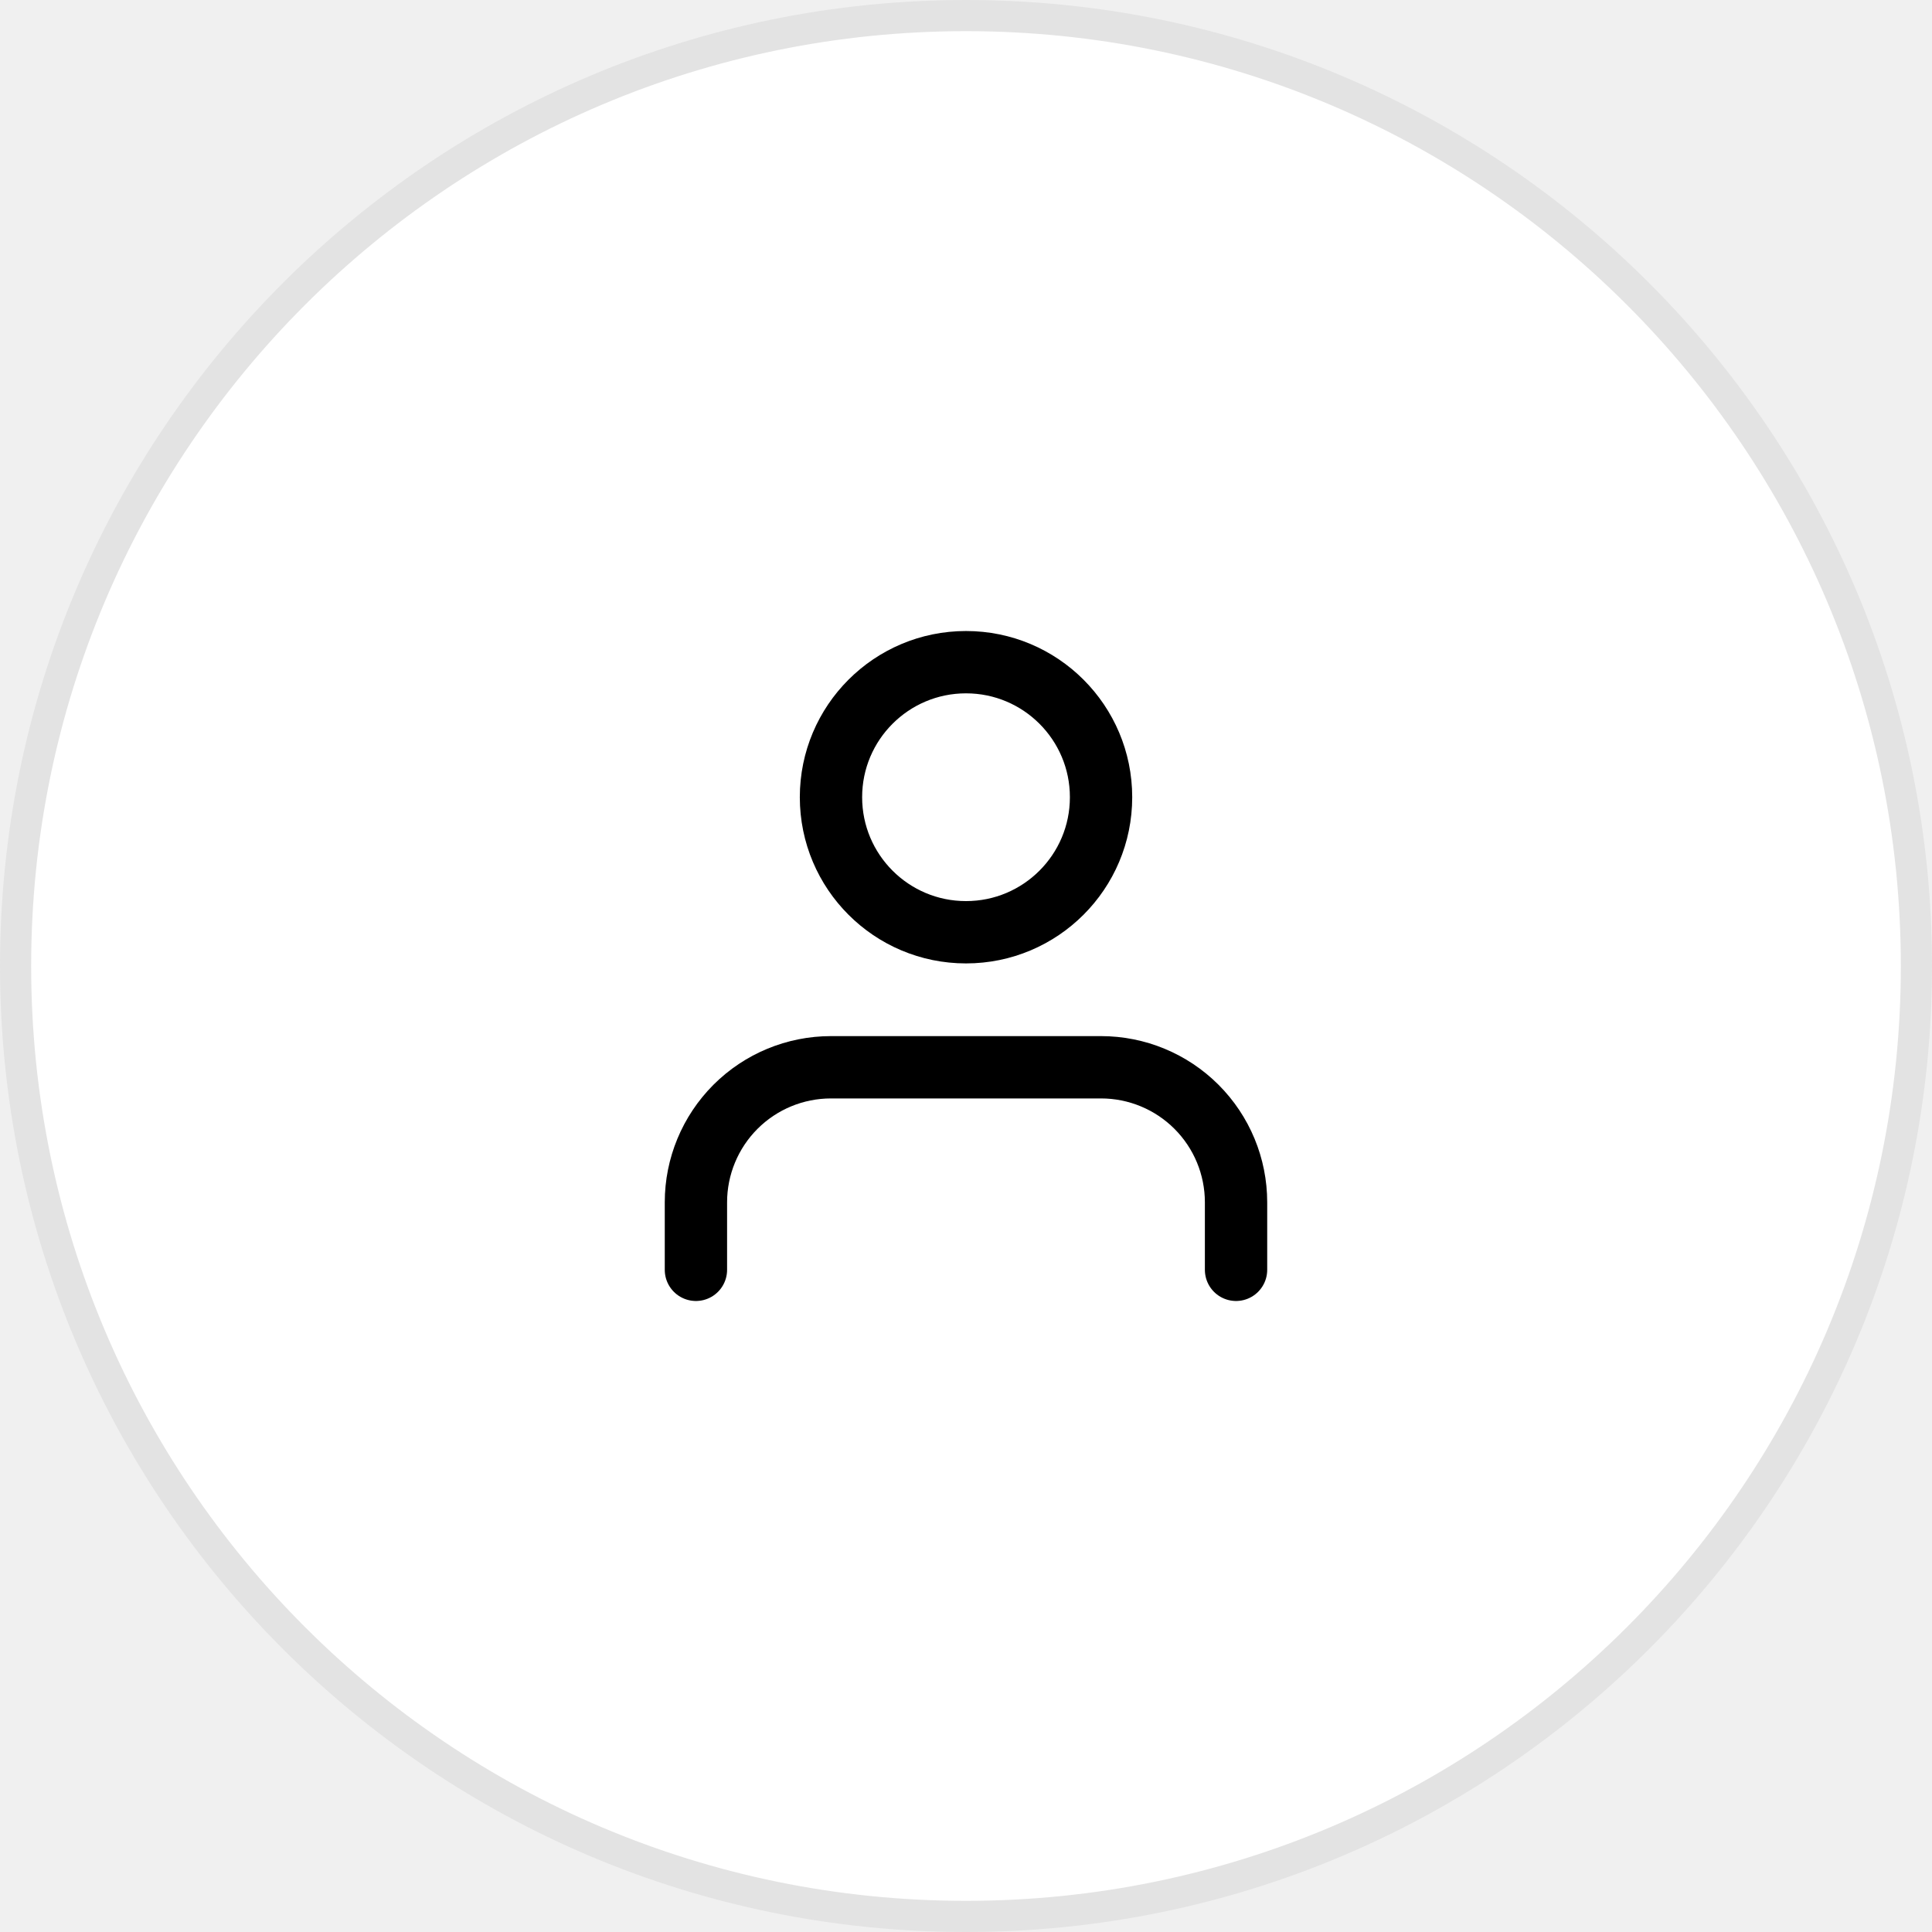
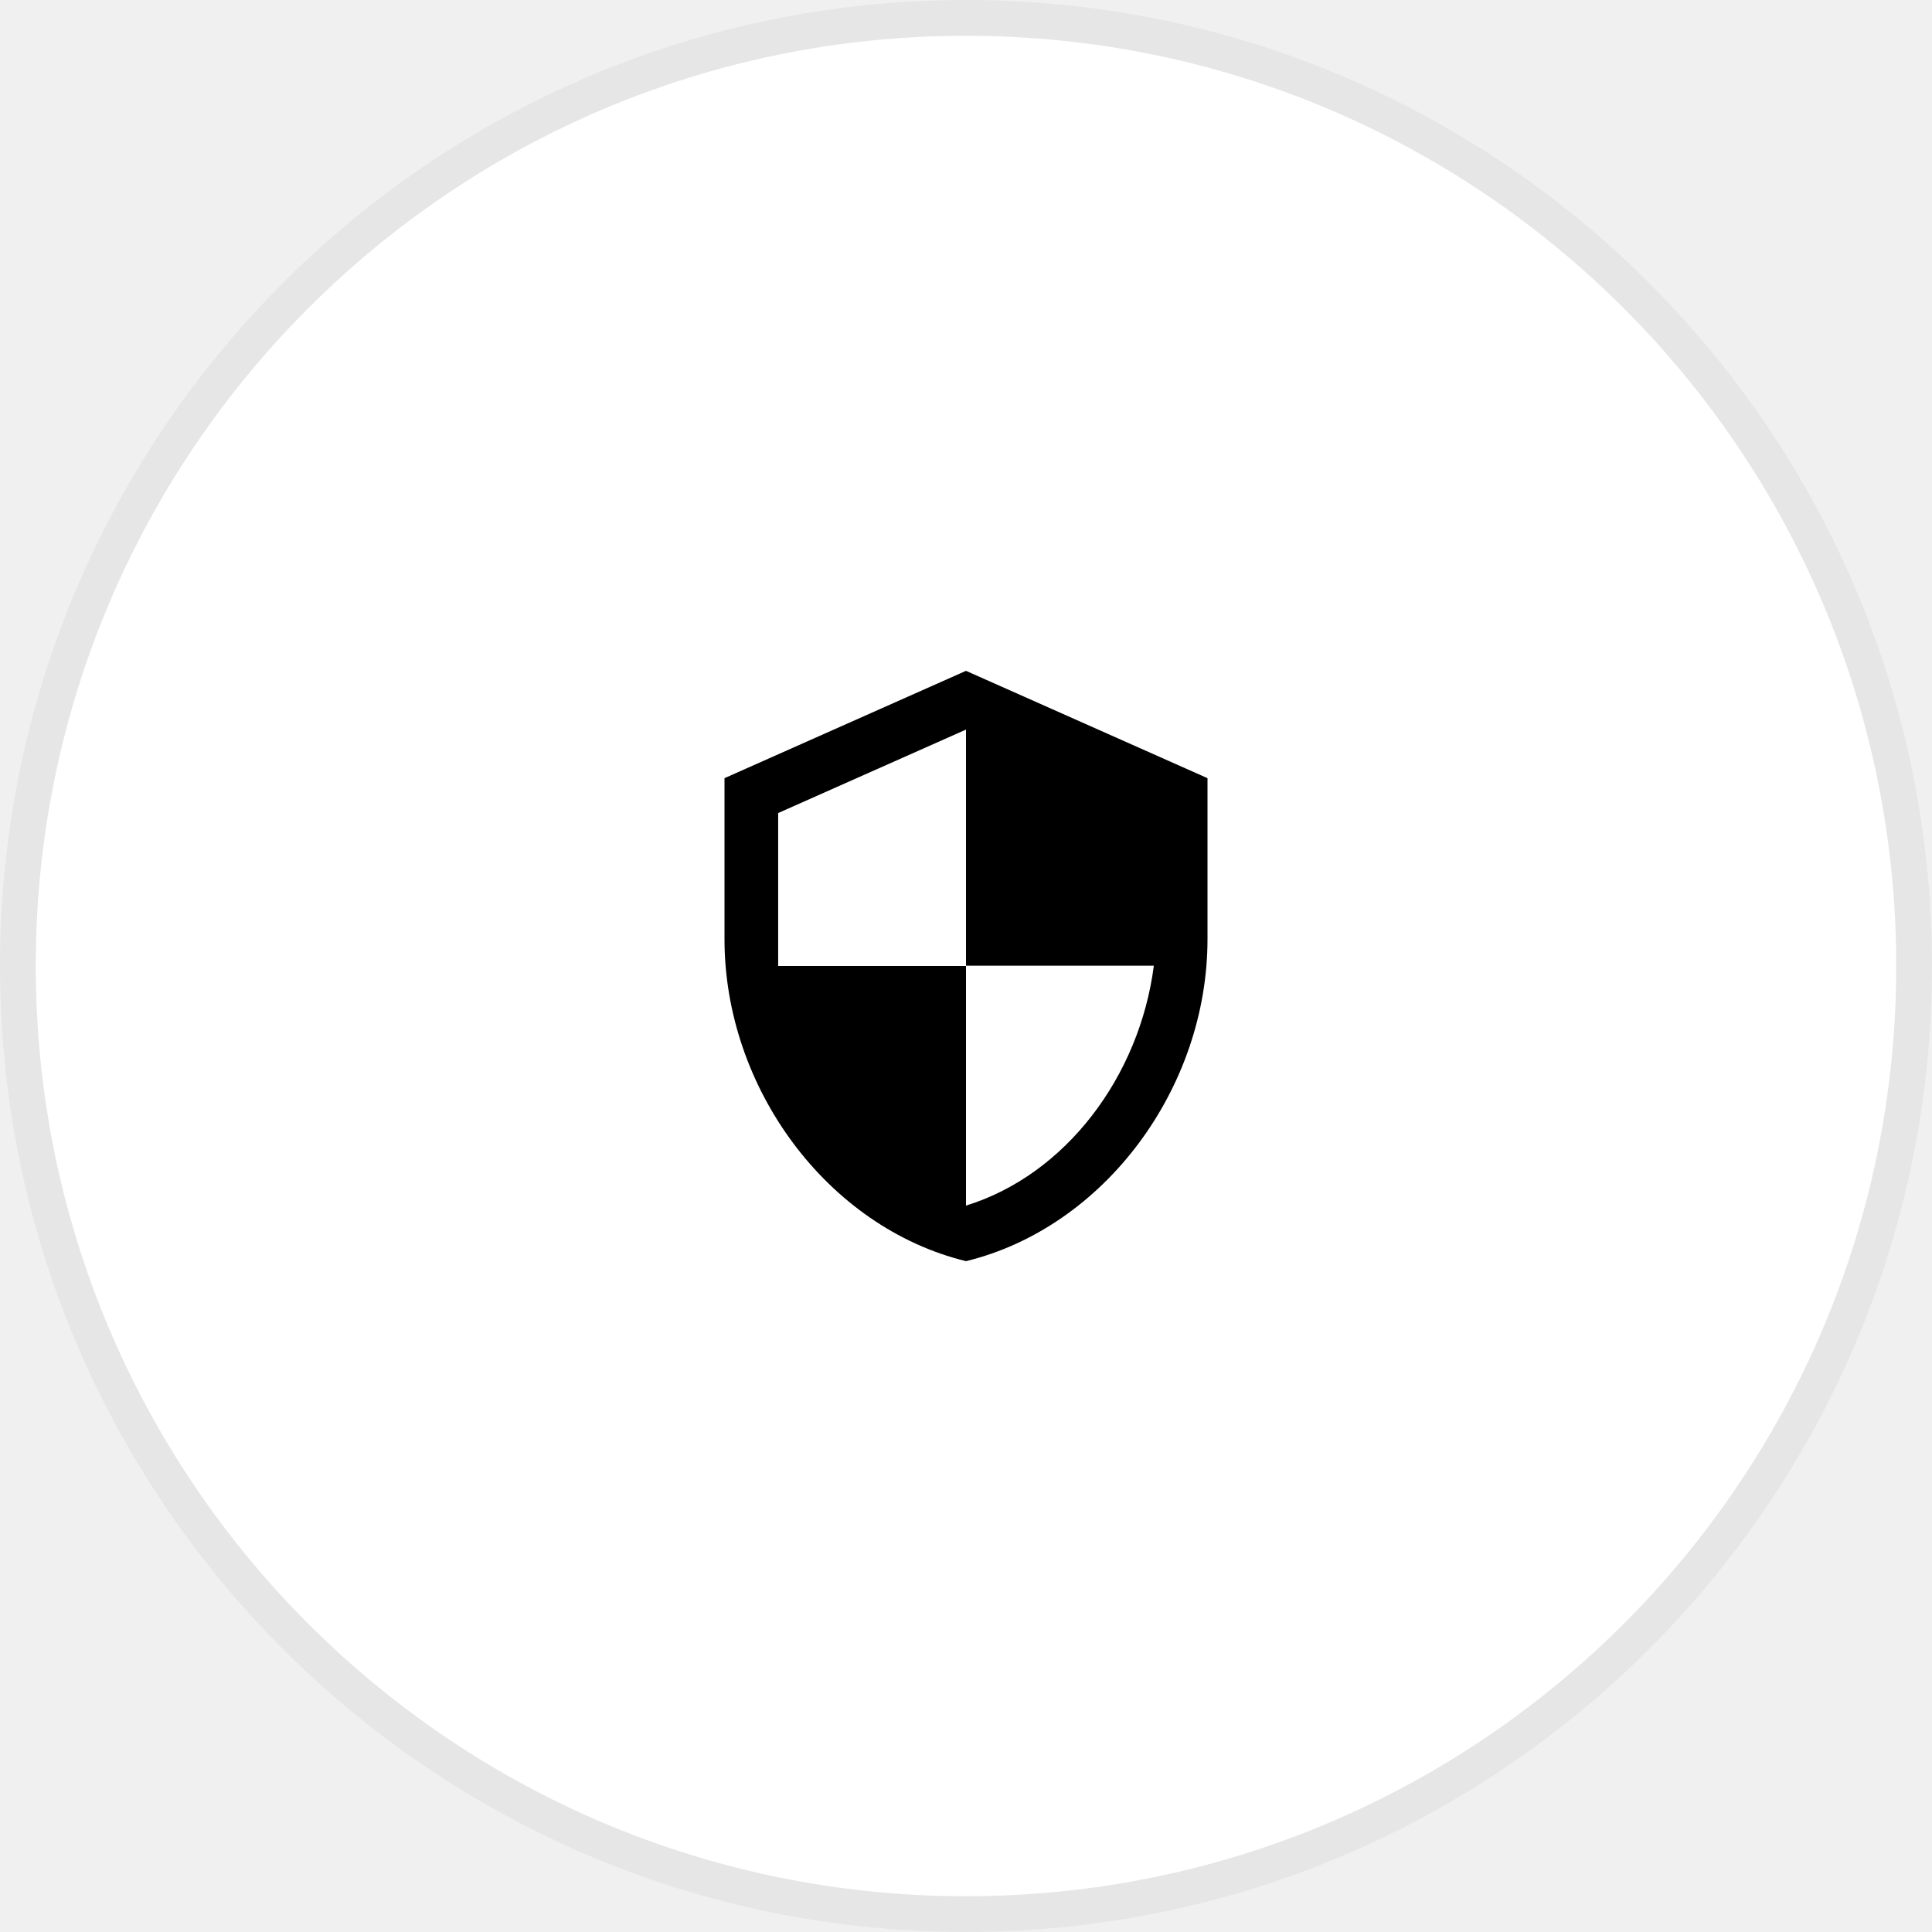
- <svg xmlns="http://www.w3.org/2000/svg" width="62" height="62" viewBox="0 0 62 62" fill="none">
-   <rect x="0.5" y="0.5" width="61" height="61" rx="30.5" fill="white" stroke="#E3E3E3" />
-   <path d="M39.666 40.75V38.583C39.666 37.434 39.21 36.332 38.397 35.519C37.584 34.706 36.482 34.25 35.333 34.25H26.666C25.517 34.25 24.415 34.706 23.602 35.519C22.79 36.332 22.333 37.434 22.333 38.583V40.75" stroke="black" stroke-width="2" stroke-linecap="round" stroke-linejoin="round" />
-   <path d="M31 29.917C33.394 29.917 35.334 27.977 35.334 25.583C35.334 23.19 33.394 21.25 31 21.25C28.607 21.25 26.667 23.19 26.667 25.583C26.667 27.977 28.607 29.917 31 29.917Z" stroke="black" stroke-width="2" stroke-linecap="round" stroke-linejoin="round" />
+ <svg xmlns="http://www.w3.org/2000/svg" width="54" height="54" viewBox="0 0 54 54" fill="none">
+   <circle cx="27" cy="27" r="26.5" fill="white" stroke="#E6E6E6" />
+   <path d="M27 18.75L20.25 21.75V26.25C20.25 30.413 23.13 34.305 27 35.25C30.87 34.305 33.75 30.413 33.75 26.25V21.75L27 18.75ZM27 26.992H32.25C31.852 30.082 29.79 32.835 27 33.697V27H21.75V22.725L27 20.392V26.992Z" fill="black" />
</svg>
